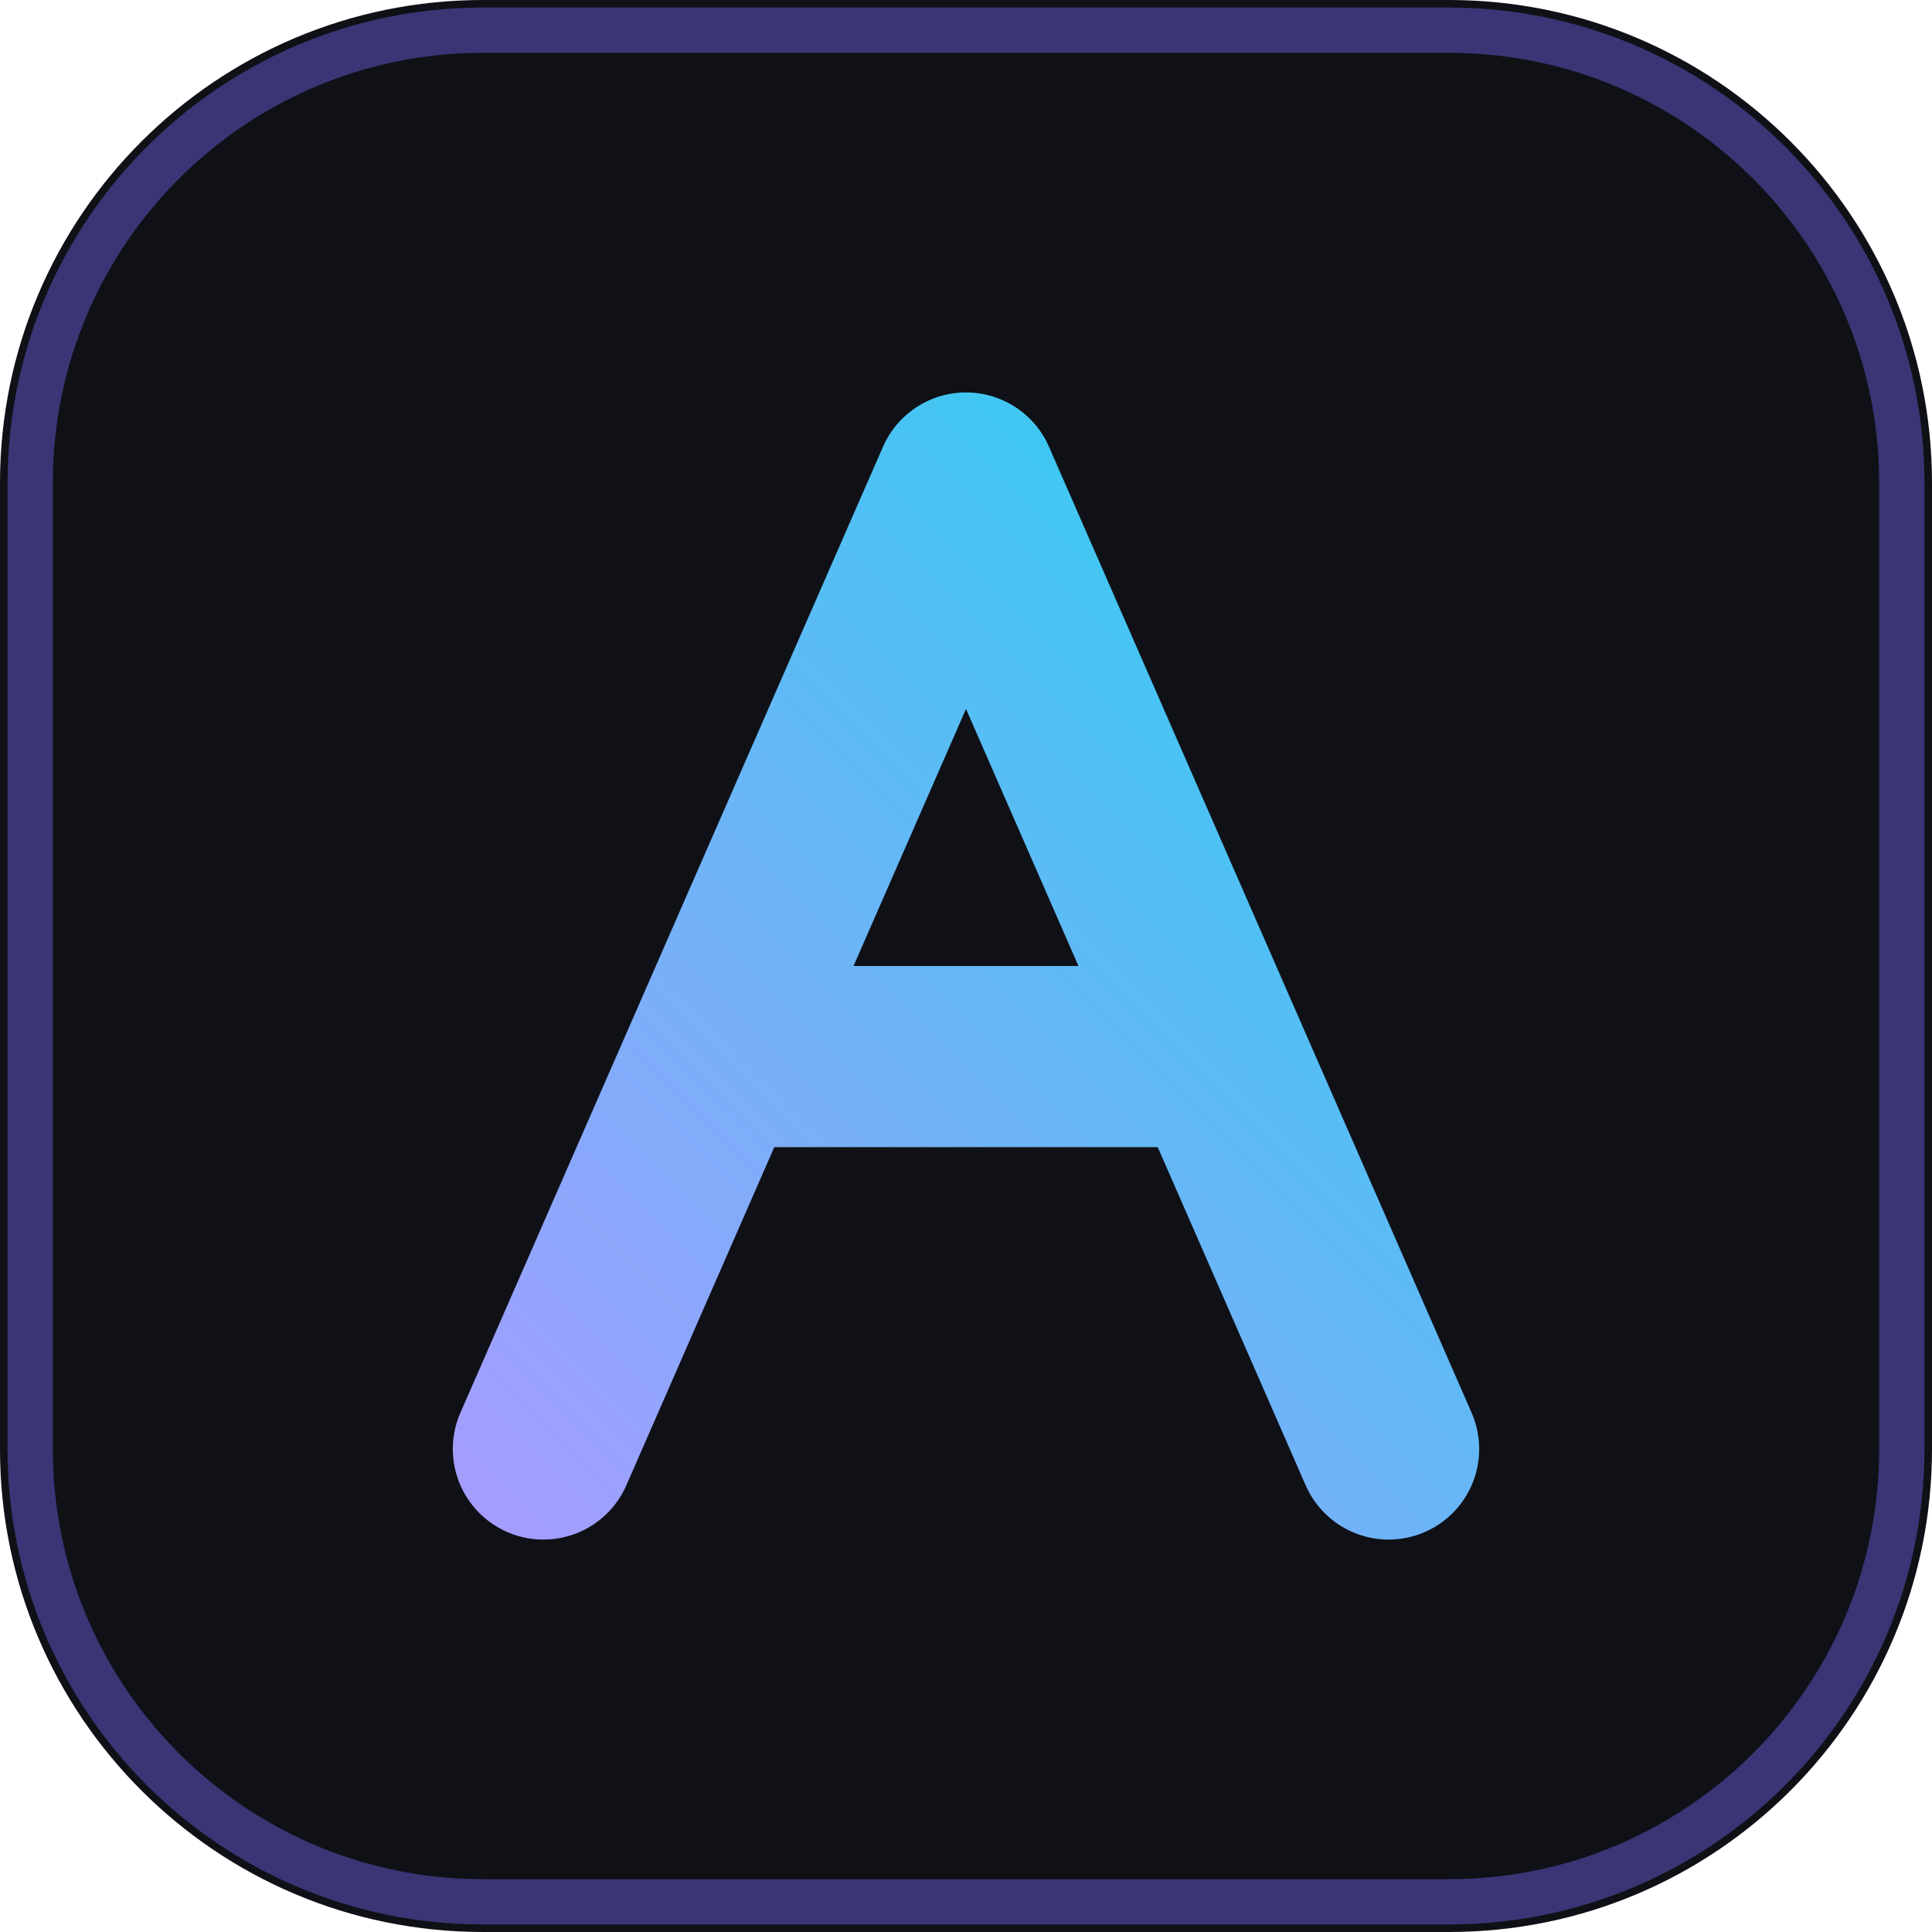
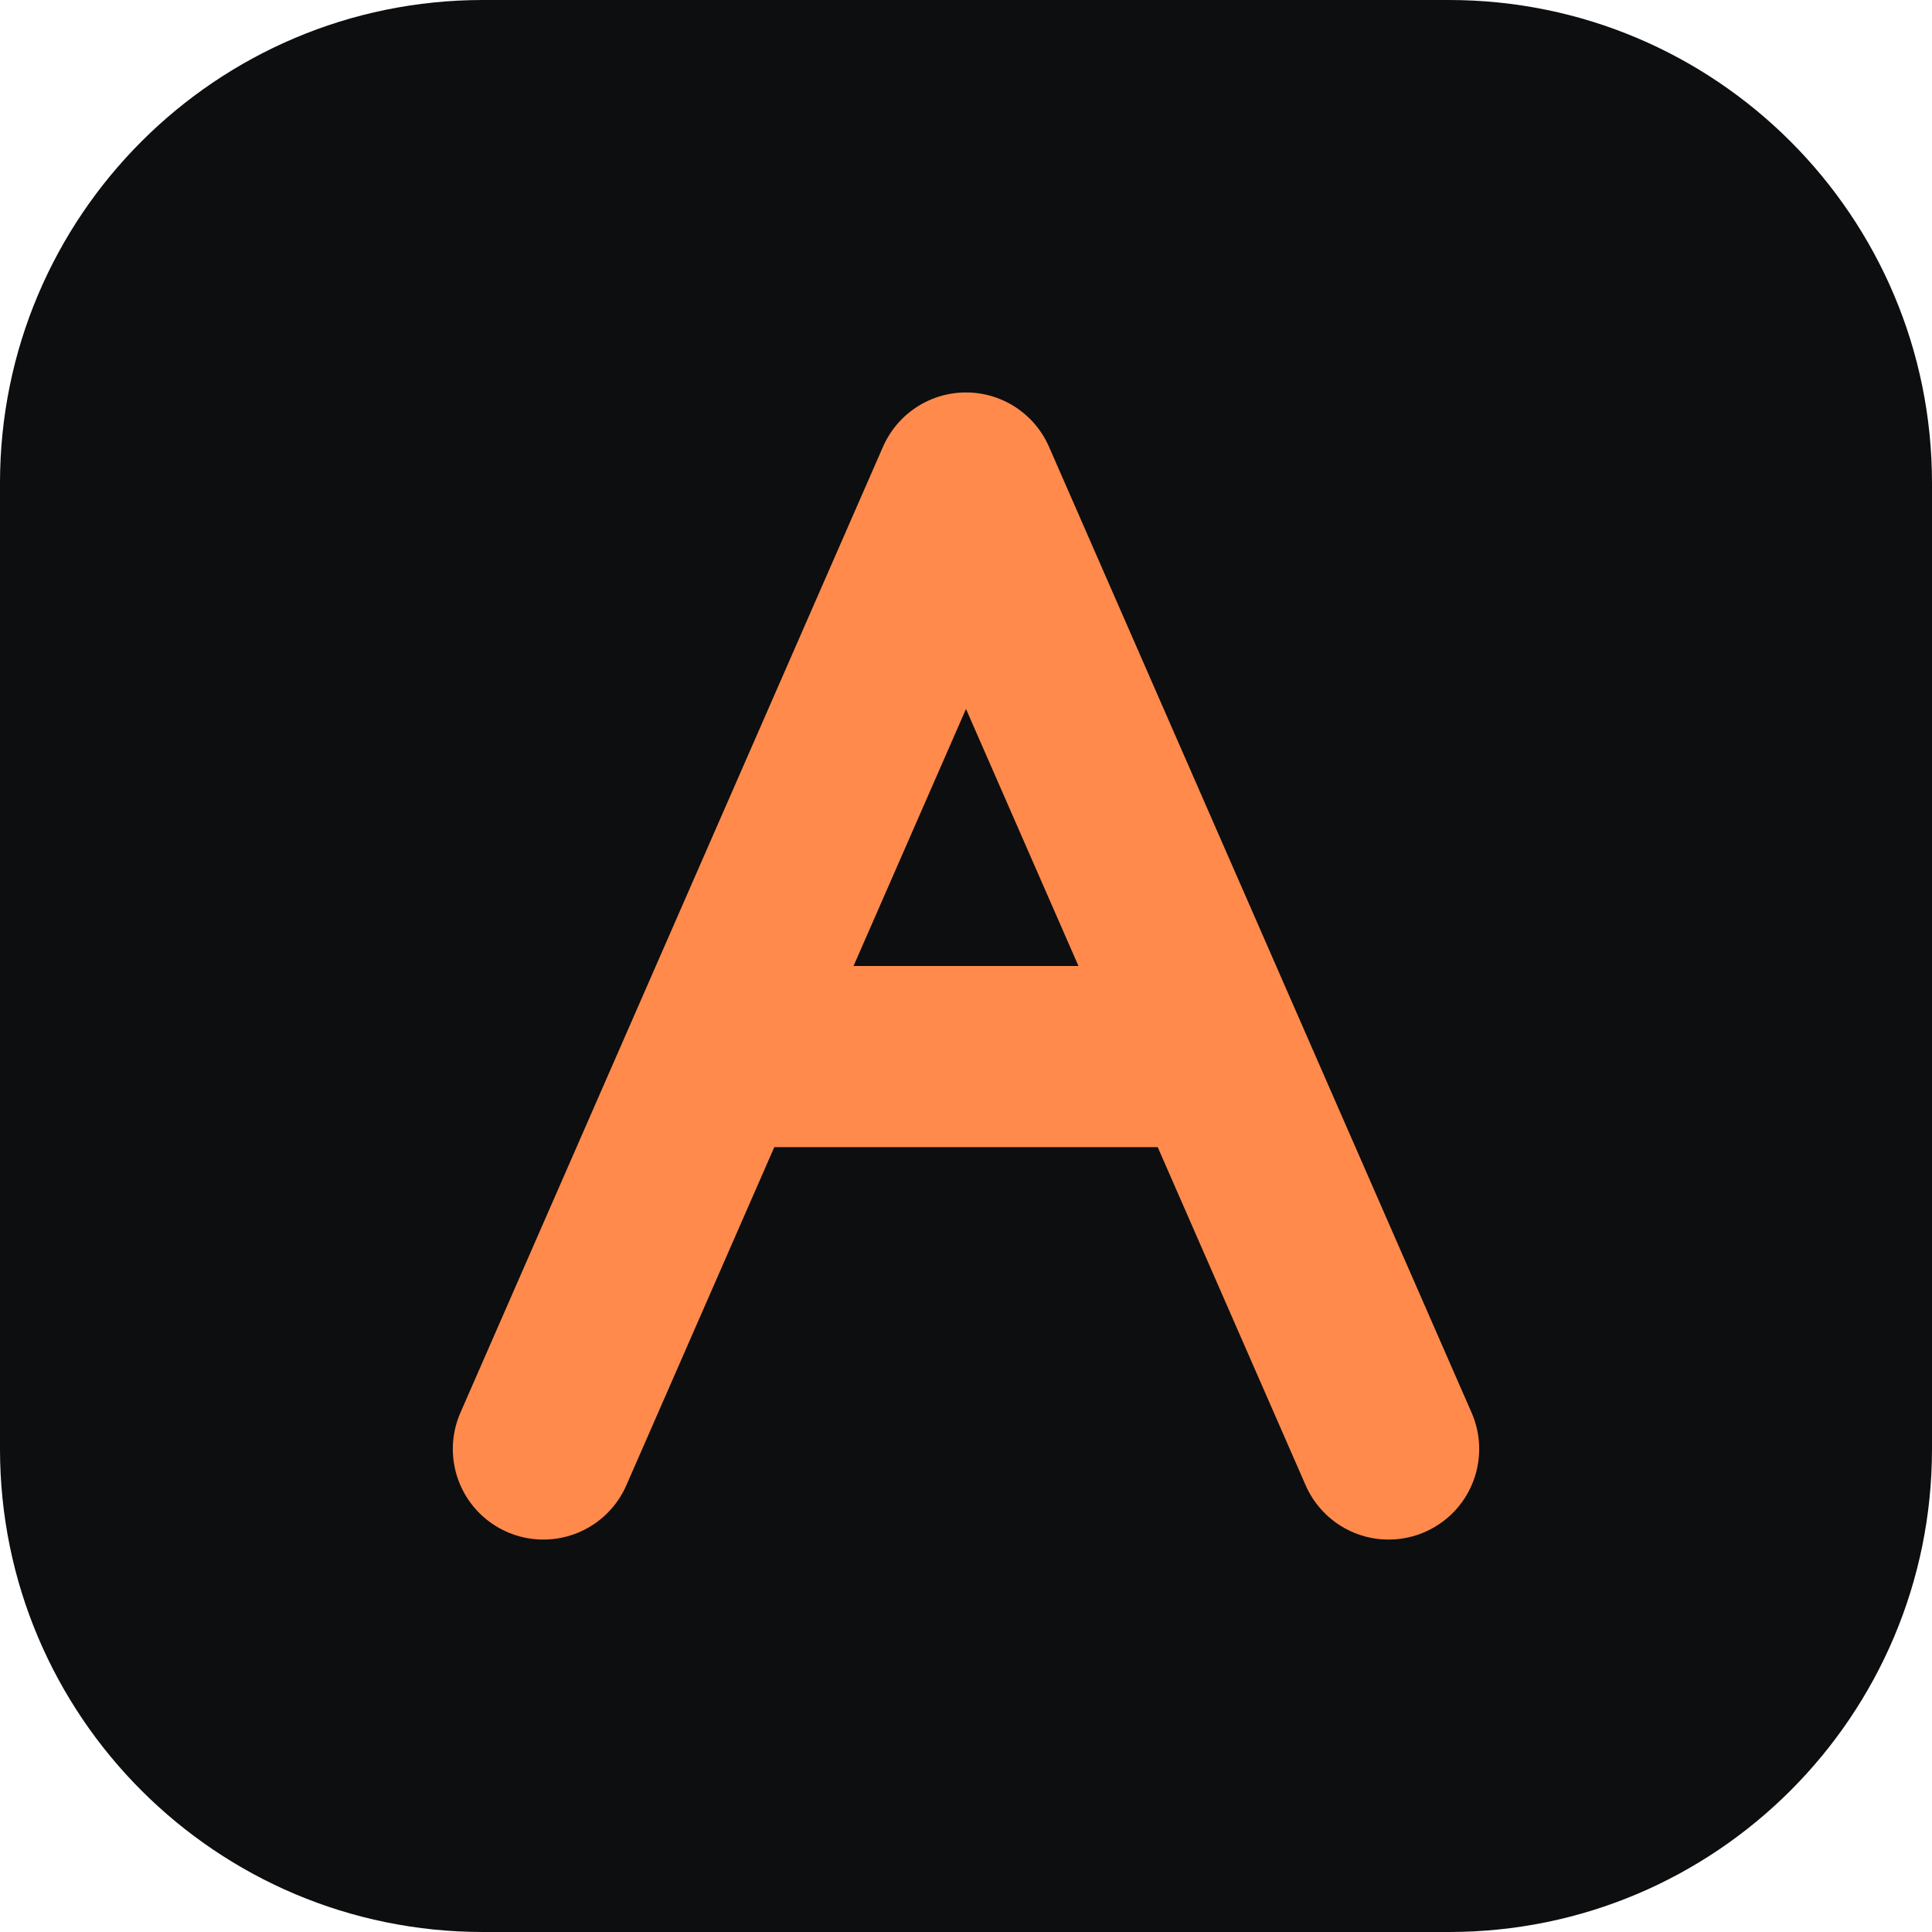
<svg xmlns="http://www.w3.org/2000/svg" width="64" height="64" viewBox="0 0 64 64" fill="none">
-   <defs>
-     <linearGradient id="m" x1="14" y1="50" x2="50" y2="14" gradientUnits="userSpaceOnUse">
-       <stop stop-color="#a99bff" />
-       <stop offset="1" stop-color="#22d3ee" />
-     </linearGradient>
-   </defs>
-   <rect width="64" height="64" rx="16" fill="#0f1117" />
-   <rect x="1" y="1" width="62" height="62" rx="15" fill="none" stroke="#7c6cff" stroke-opacity="0.4" stroke-width="1.5" />
-   <path d="M18 48 32 16 46 48" stroke="url(#m)" stroke-width="6" stroke-linecap="round" stroke-linejoin="round" />
-   <path d="M25 35 H39" stroke="url(#m)" stroke-width="6" stroke-linecap="round" />
+   <rect width="64" height="64" rx="16" fill="#0d0e10" />
+   <path d="M18 48 32 16 46 48" stroke="#ff8a4c" stroke-width="6" stroke-linecap="round" stroke-linejoin="round" />
+   <path d="M25 35 H39" stroke="#ff8a4c" stroke-width="6" stroke-linecap="round" />
</svg>
